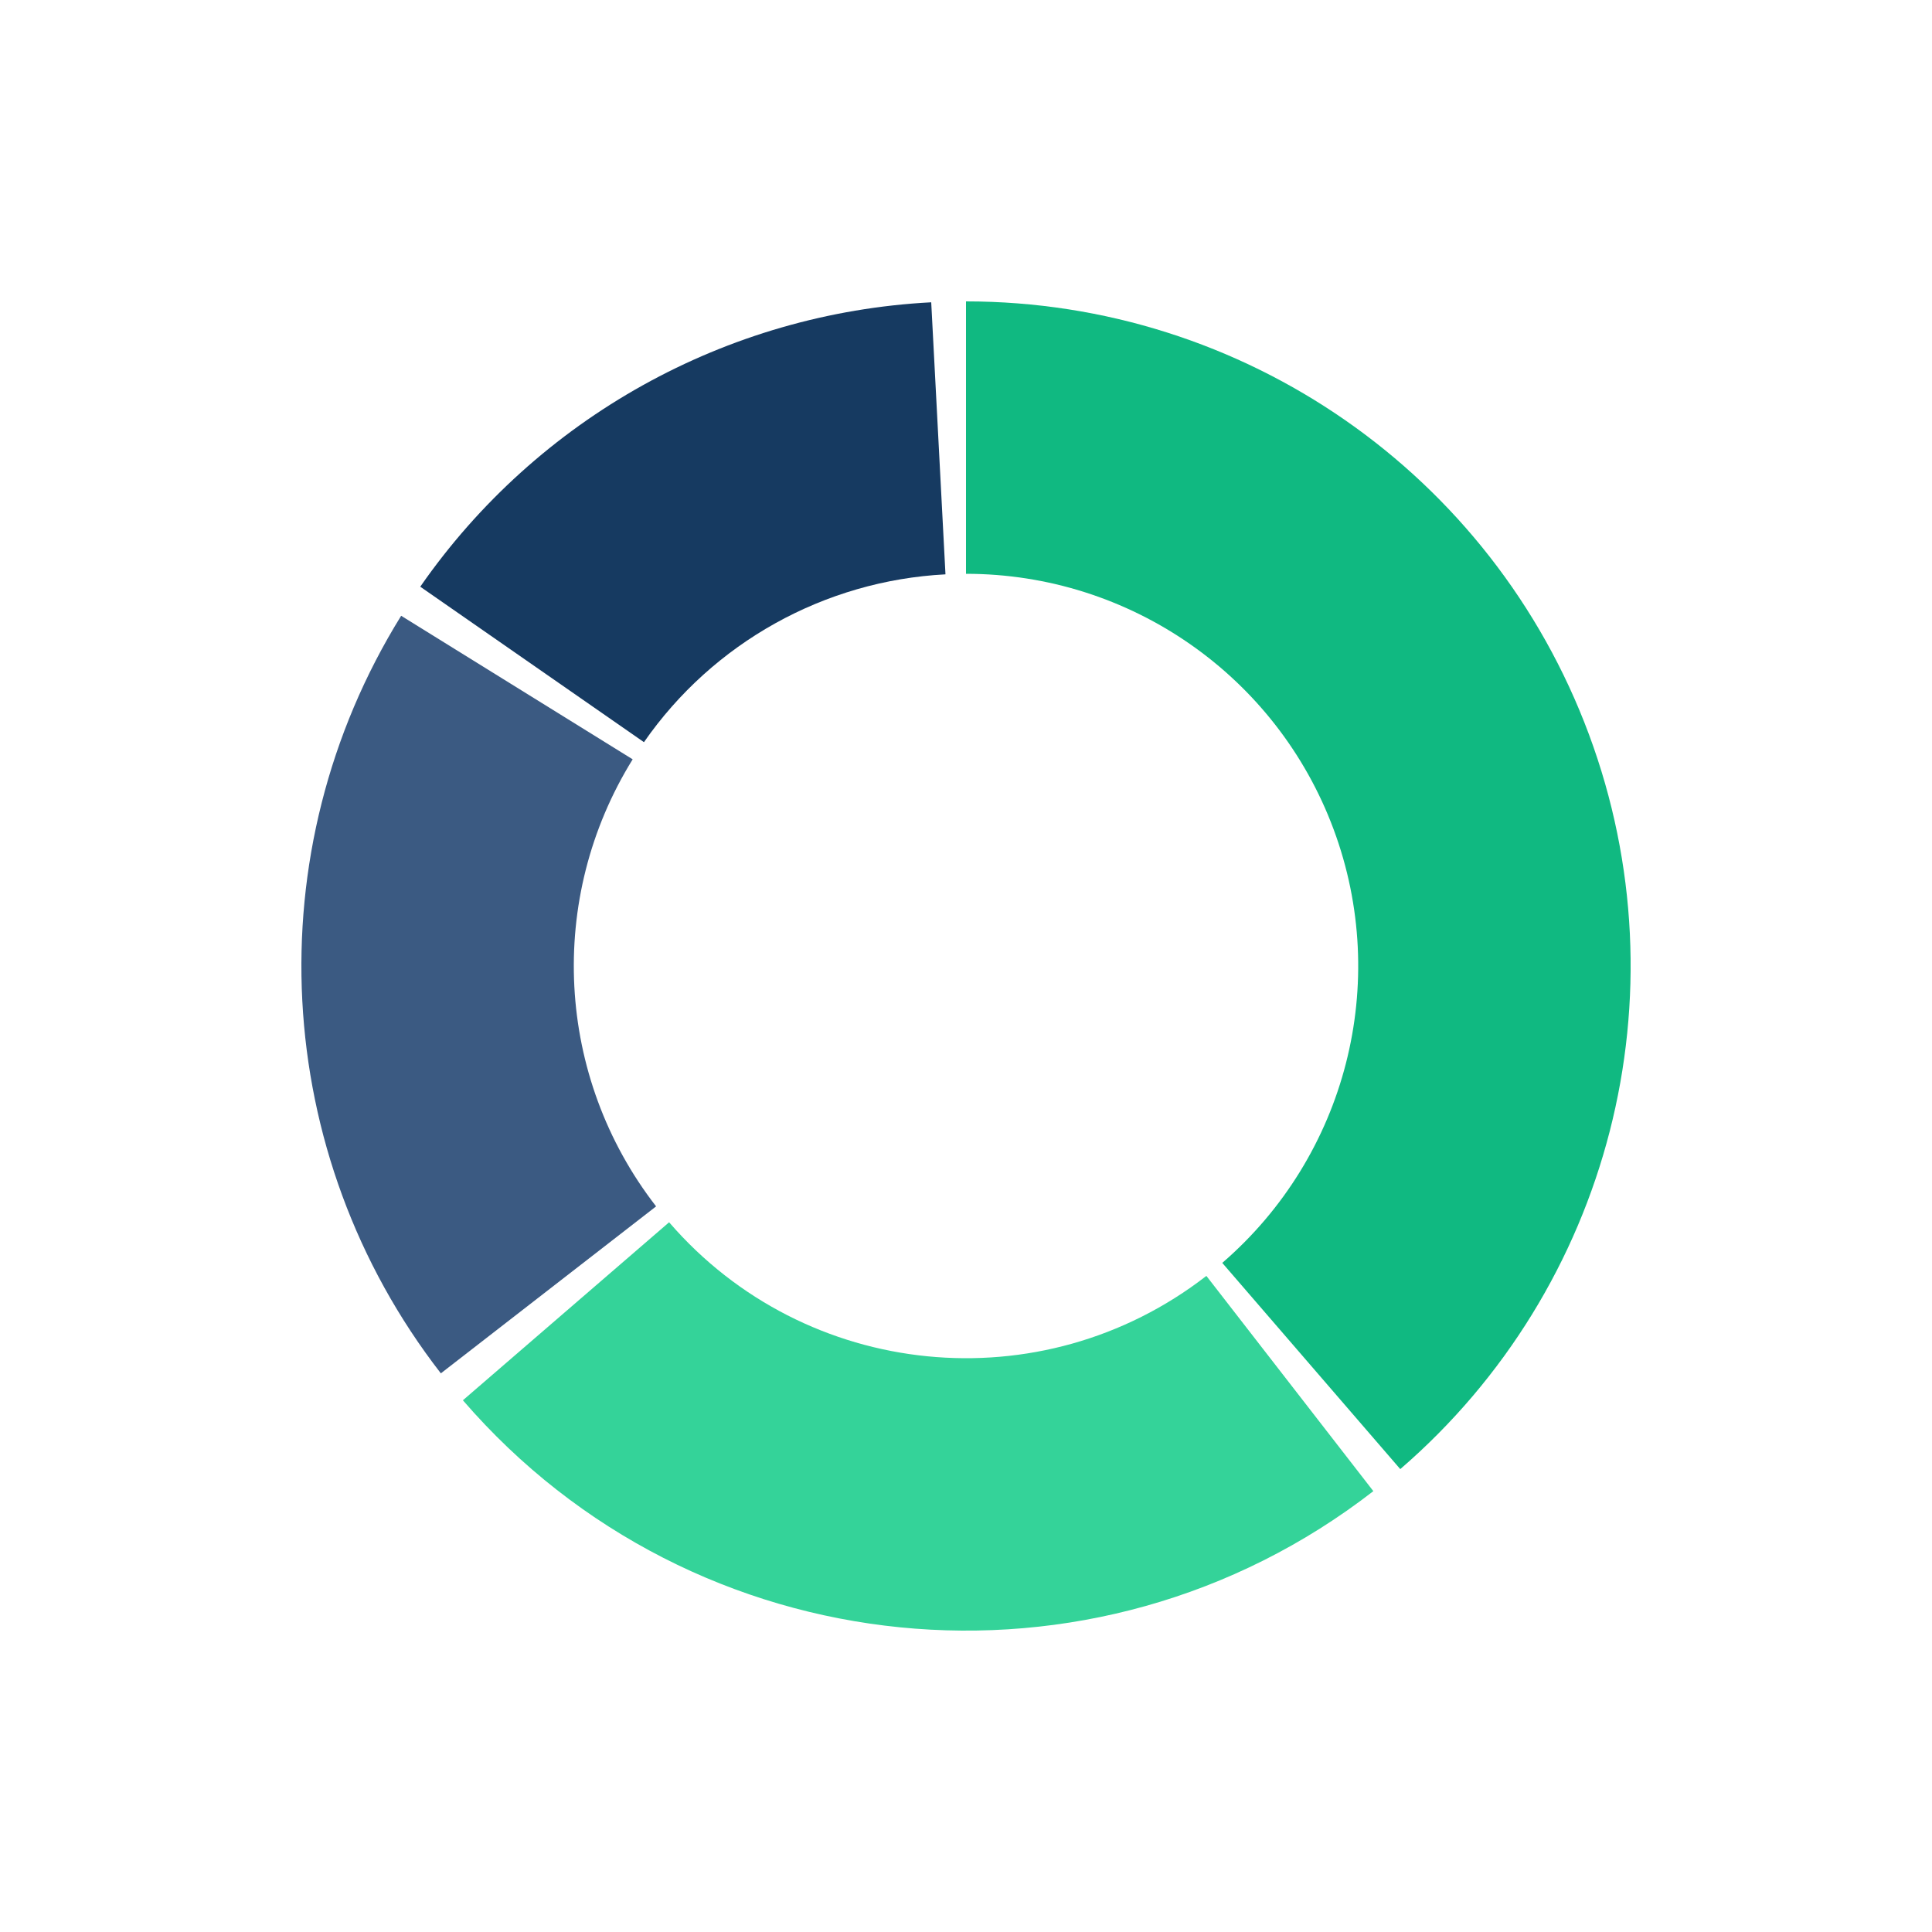
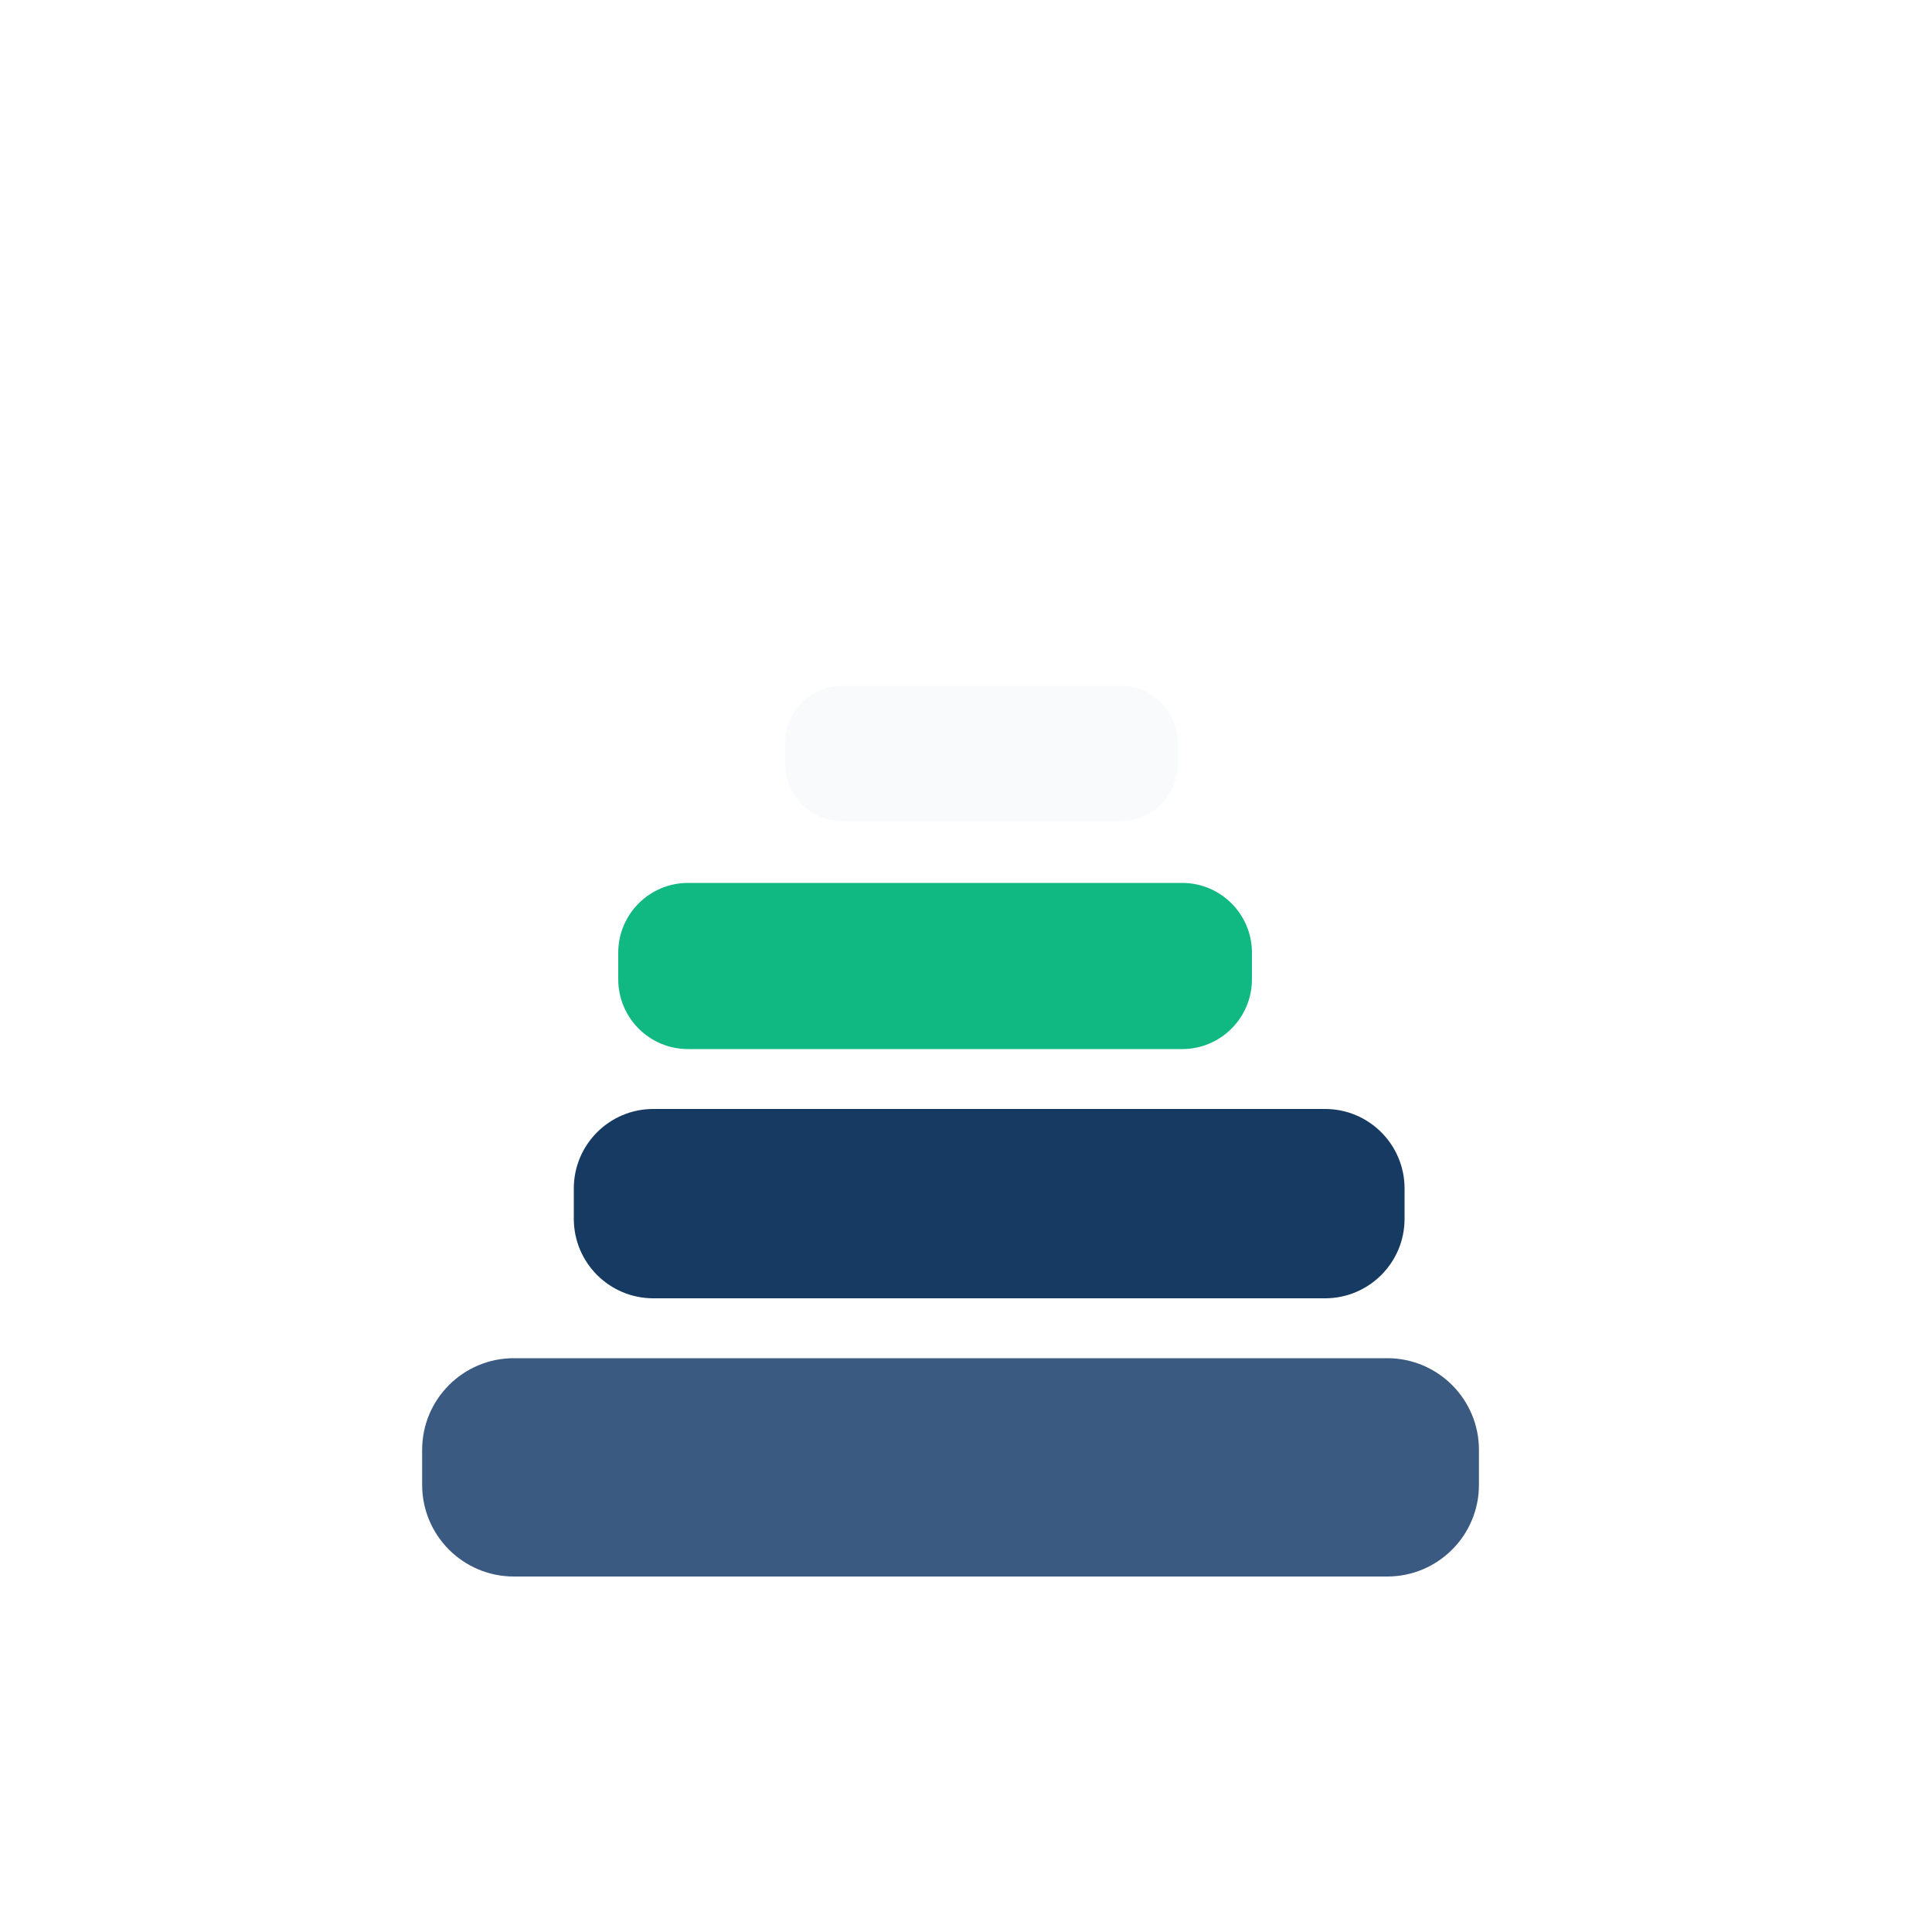
<svg xmlns="http://www.w3.org/2000/svg" width="512" height="512" viewBox="0 0 512 512">
-   <path d="M 256.000 79.872 A 176.128 176.128 0 0 1 371.086 389.328 L 323.914 334.679 A 103.936 103.936 0 0 0 256.000 152.064 Z" fill="#10B981" />
-   <path d="M 363.950 395.168 A 176.128 176.128 0 0 1 122.672 371.086 L 177.321 323.914 A 103.936 103.936 0 0 0 319.703 338.126 Z" fill="#34D399" />
-   <path d="M 116.832 363.950 A 176.128 176.128 0 0 1 106.310 163.188 L 167.666 201.230 A 103.936 103.936 0 0 0 173.874 319.703 Z" fill="#3B5A82" />
-   <path d="M 111.373 155.481 A 176.128 176.128 0 0 1 246.782 80.113 L 250.560 152.206 A 103.936 103.936 0 0 0 170.653 196.682 Z" fill="#163A61" />
+   <rect x="111.872" y="359.936" width="280.064" height="57.856" rx="24.3" ry="24.3" fill="#3B5A82" />
+   <rect x="152.064" y="293.888" width="220.16" height="50.176" rx="21.074" ry="21.074" fill="#163A61" />
+   <rect x="163.84" y="233.984" width="167.936" height="44.032" rx="18.493" ry="18.493" fill="#10B981" />
+   <rect x="208.128" y="181.76" width="103.936" height="35.84" rx="15.053" ry="15.053" fill="#F8FAFC" />
</svg>
